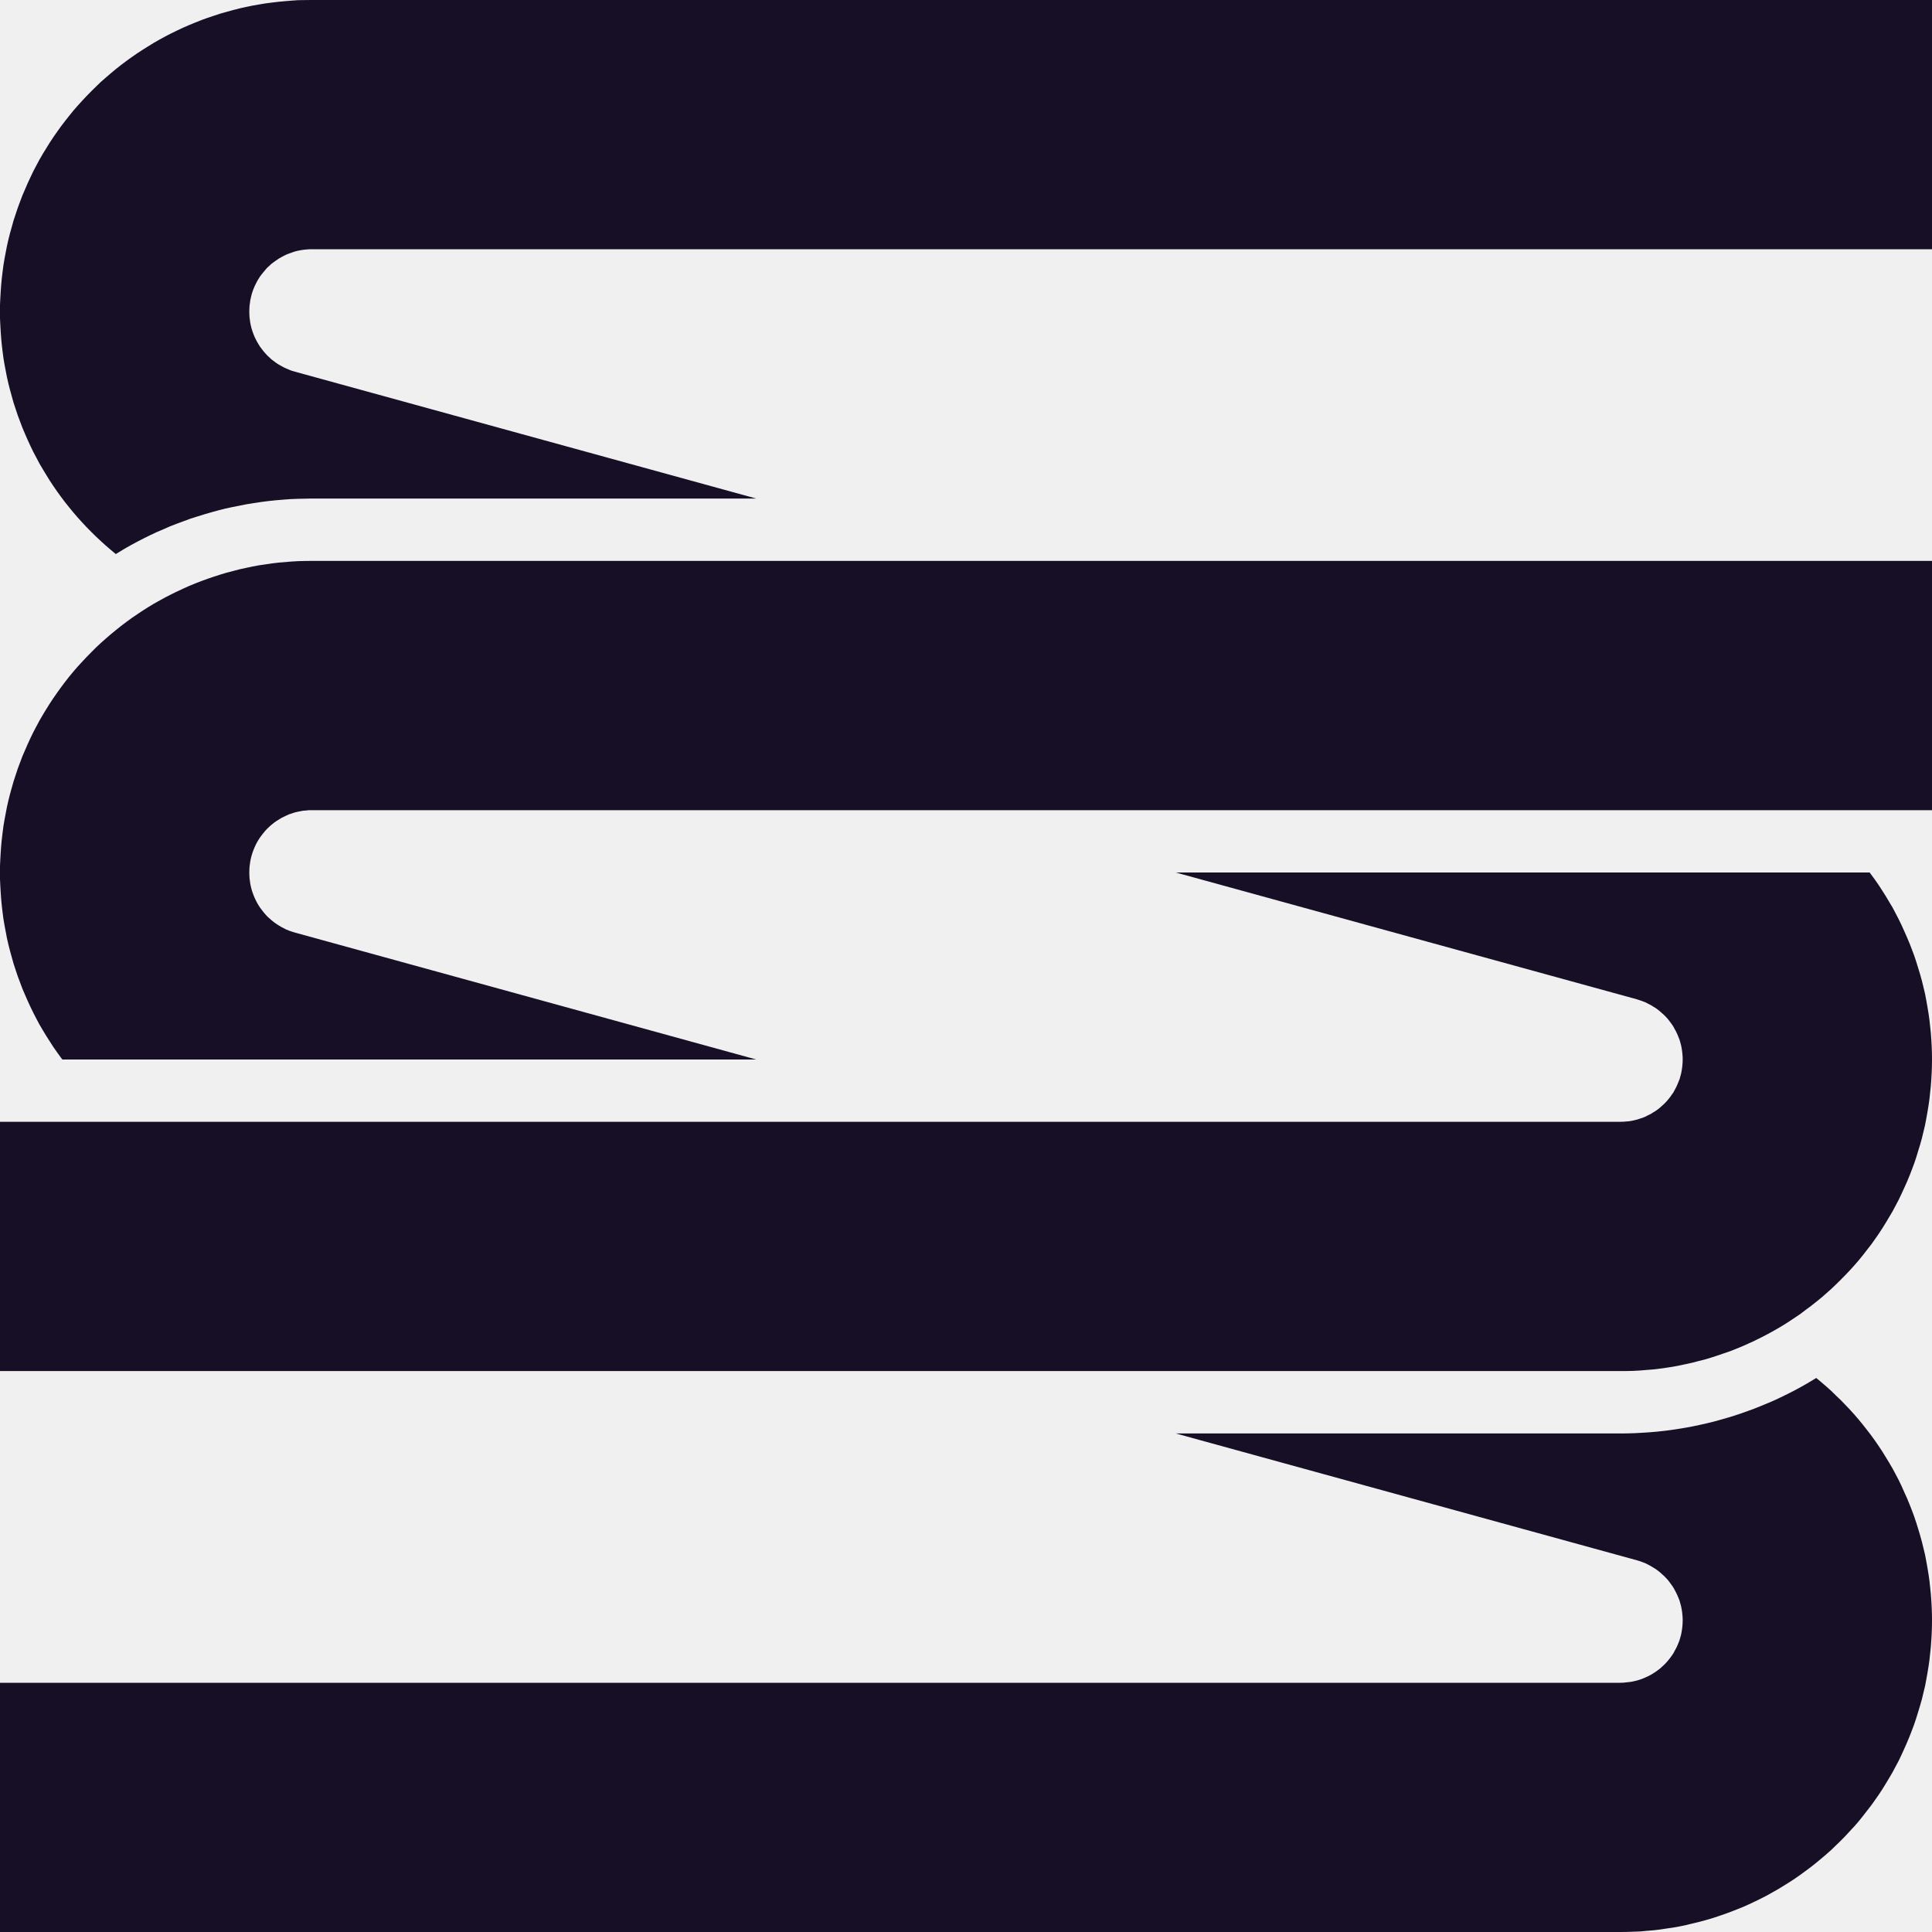
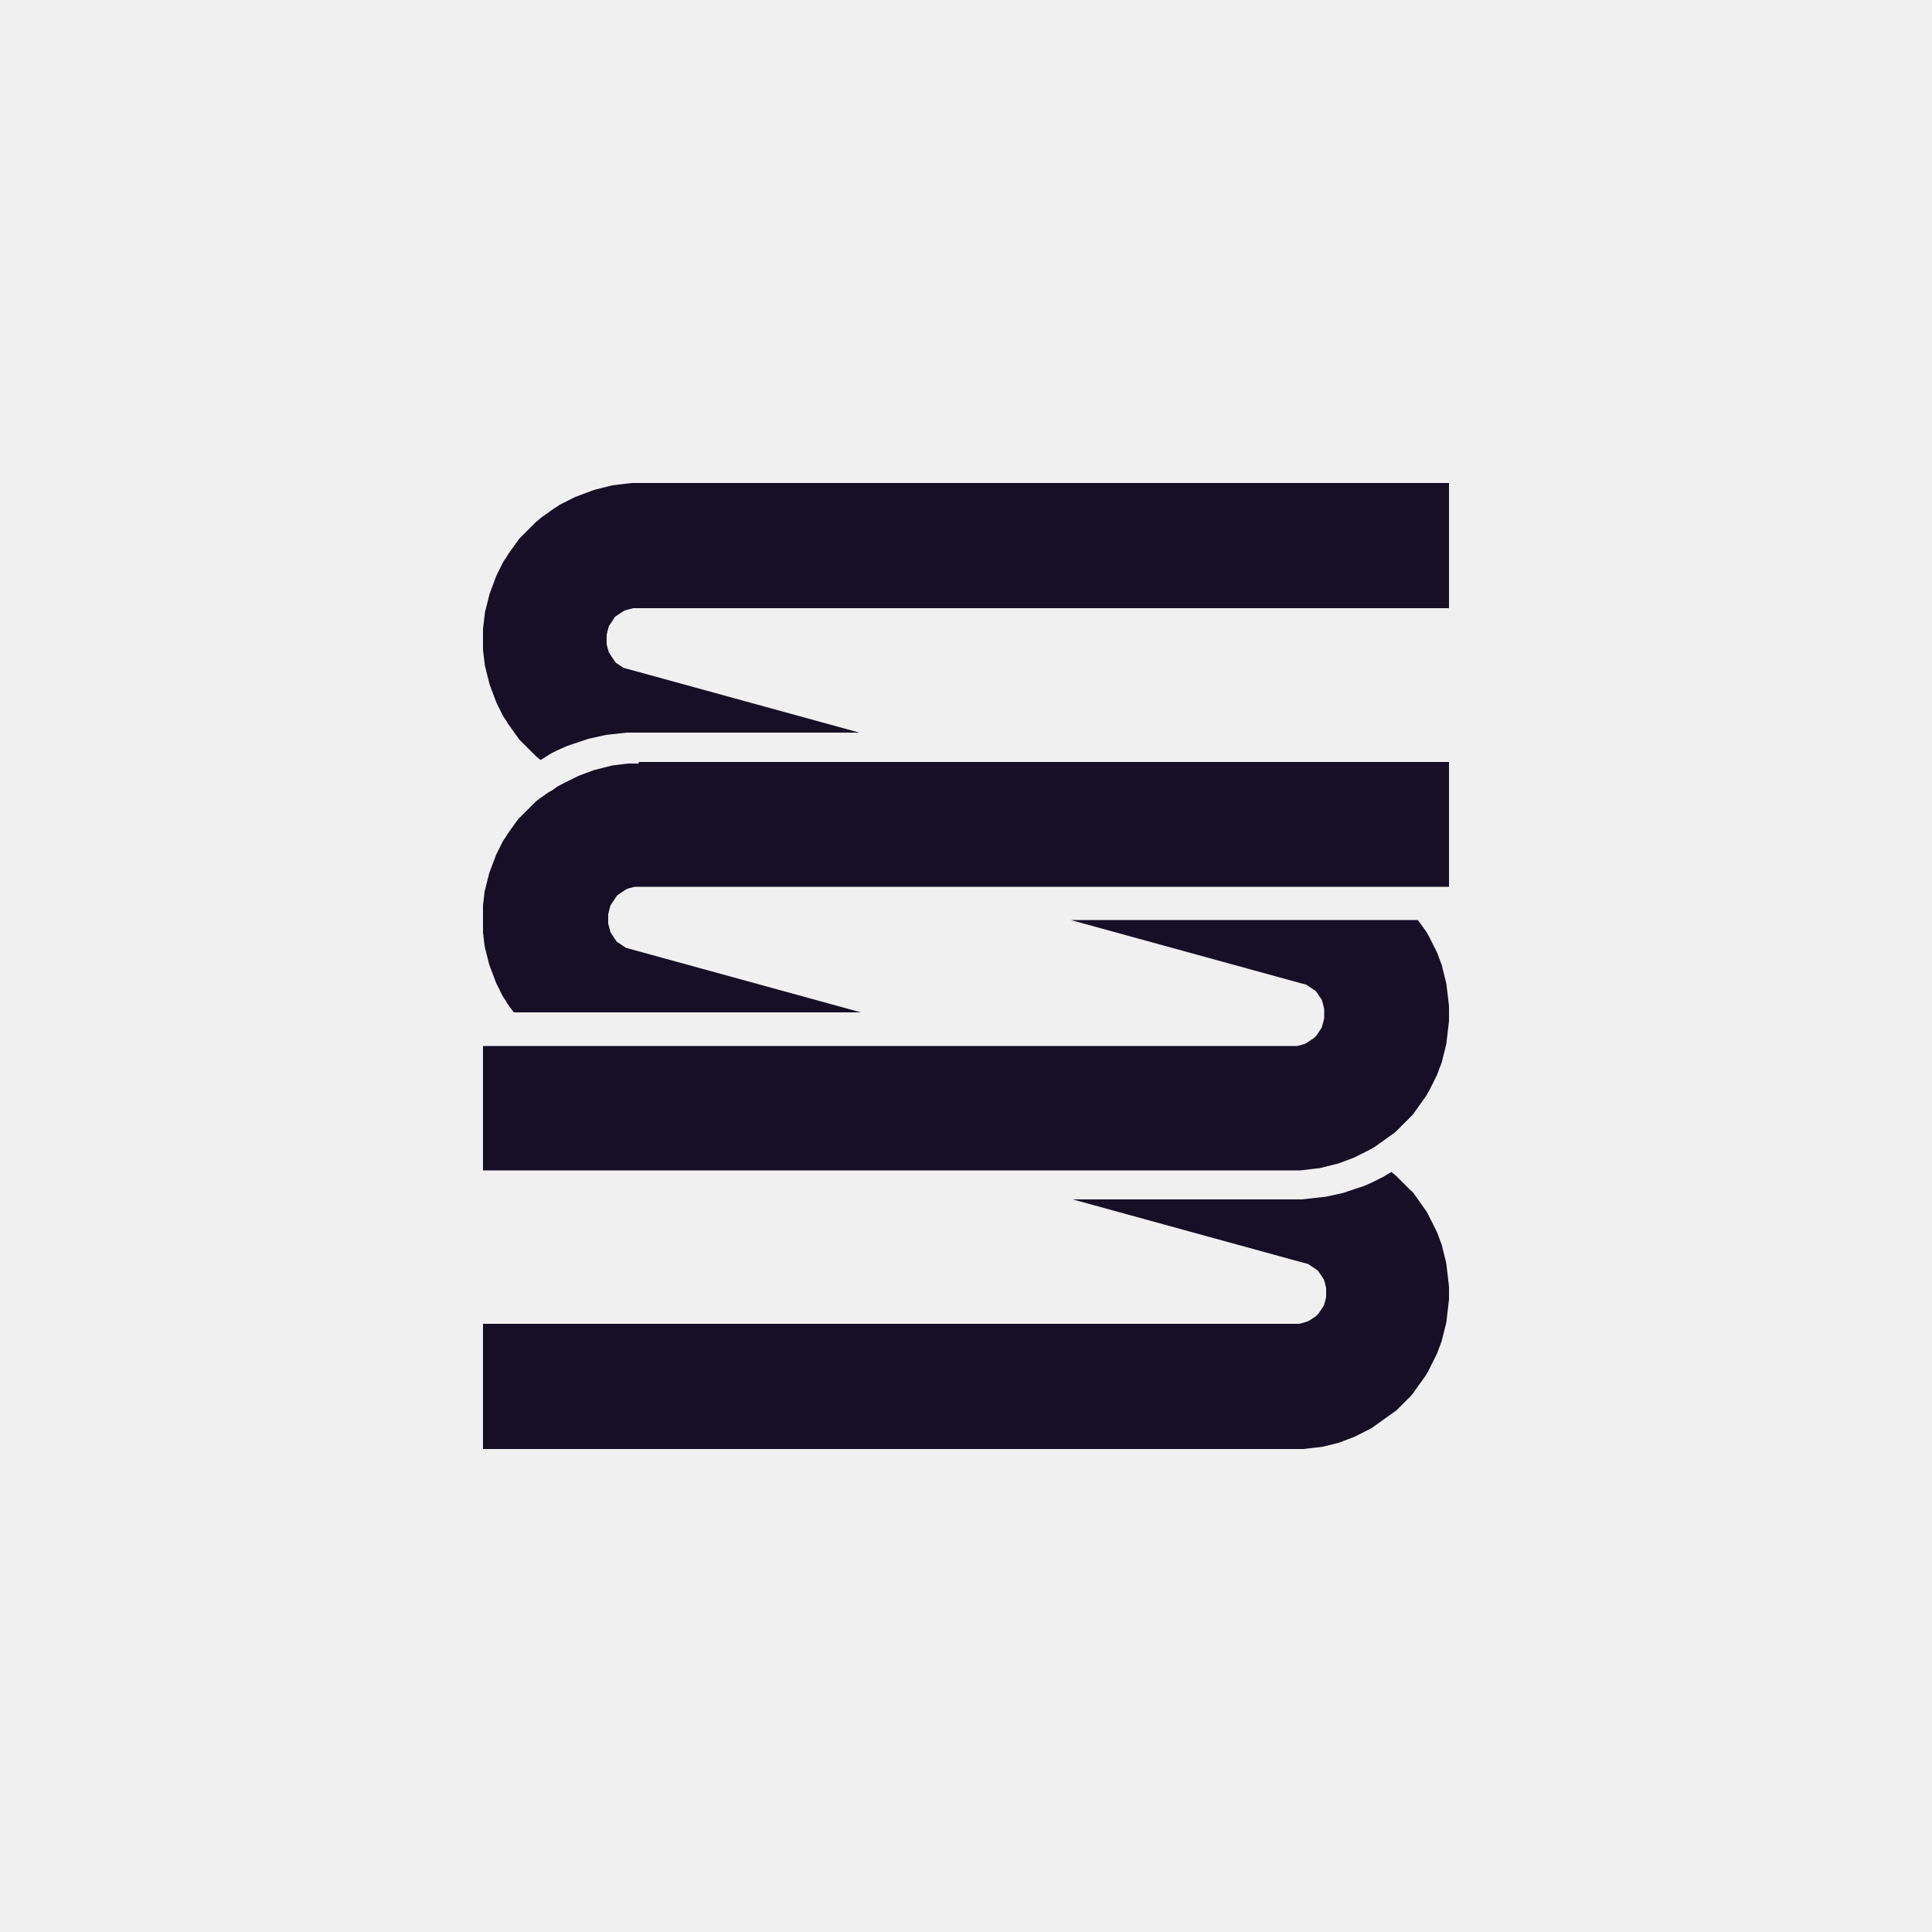
- <svg xmlns="http://www.w3.org/2000/svg" width="250" height="250" viewBox="0 0 250 250" fill="none">
-   <g clip-path="url(#clip0_934_9495)">
-     <path d="M249.96 207.96L249.91 207.11L249.85 206.26L249.76 205.4L249.67 204.55L249.55 203.71L249.41 202.86L249.26 202.03L249.1 201.18L248.9 200.35L248.7 199.53L248.47 198.7L248.22 197.86L247.97 197.06L247.7 196.25L247.4 195.44L247.09 194.65L246.76 193.85L246.41 193.08L246.06 192.29L245.69 191.52L245.29 190.76L244.89 190.01L244.45 189.26L244.01 188.54L243.56 187.81L243.09 187.1L242.6 186.39L242.1 185.7L241.57 185.01L241.05 184.35L240.51 183.69L239.95 183.04L239.37 182.4L238.78 181.78L238.18 181.16L237.57 180.58L236.96 179.98L236.32 179.41L235.67 178.85L235.02 178.31L233.87 179L233.06 179.46L232.23 179.91L231.39 180.34L230.56 180.75L229.71 181.15L228.84 181.53L227.97 181.89L227.1 182.24L226.23 182.56L225.34 182.88L224.44 183.18L223.55 183.45L222.65 183.71L221.74 183.96L220.84 184.18L219.91 184.39L219 184.58L218.08 184.75L217.15 184.9L216.23 185.04L215.3 185.16L214.36 185.26L213.42 185.34L212.49 185.4L211.55 185.45L210.61 185.48L209.67 185.49H152.15L211.81 201.9L212.24 202.03L212.59 202.16L212.94 202.3L213.26 202.46L213.6 202.64L213.91 202.83L214.24 203.03L214.54 203.25L214.83 203.48L215.1 203.73L215.38 203.98L215.64 204.25L215.88 204.52L216.11 204.83L216.33 205.13L216.54 205.44L216.71 205.75L216.89 206.09L217.05 206.43L217.19 206.76L217.33 207.11L217.43 207.48L217.53 207.83L217.6 208.2L217.66 208.56L217.7 208.94L217.73 209.3L217.74 209.68L217.73 210.05L217.7 210.43L217.66 210.79L217.6 211.16L217.53 211.53L217.43 211.89L217.33 212.24L217.19 212.6L217.05 212.94L216.89 213.28L216.71 213.6L216.54 213.93L216.33 214.24L216.11 214.54L215.88 214.83L215.64 215.11L215.38 215.38L215.1 215.64L214.83 215.89L214.54 216.11L214.24 216.33L213.91 216.54L213.6 216.73L213.26 216.9L212.94 217.05L212.59 217.2L212.24 217.33L211.89 217.44L211.52 217.53L211.16 217.61L210.79 217.66L210.42 217.7L210.05 217.74L209.67 217.75H0V250H209.67L210.52 249.99L211.39 249.96L212.25 249.93L213.09 249.85L213.95 249.78L214.8 249.68L215.65 249.55L216.49 249.43L217.33 249.28L218.18 249.1L219 248.9L219.83 248.7L220.66 248.48L221.49 248.24L222.29 247.98L223.1 247.7L223.92 247.4L224.72 247.09L225.5 246.78L226.28 246.43L227.07 246.06L227.83 245.69L228.59 245.3L229.34 244.88L230.08 244.46L230.82 244.01L231.54 243.56L232.26 243.09L232.96 242.6L233.64 242.1L234.33 241.59L235.01 241.05L235.67 240.5L236.32 239.95L236.96 239.38L237.57 238.79L238.18 238.2L238.78 237.59L239.37 236.95L239.95 236.33L240.51 235.68L241.05 235.01L241.57 234.34L242.1 233.66L242.6 232.96L243.09 232.26L243.56 231.55L244.01 230.82L244.45 230.09L244.89 229.34L245.29 228.59L245.69 227.84L246.06 227.06L246.41 226.29L246.76 225.5L247.09 224.71L247.4 223.91L247.7 223.11L247.97 222.3L248.22 221.49L248.47 220.66L248.7 219.84L248.9 219.01L249.1 218.18L249.26 217.34L249.41 216.5L249.55 215.65L249.67 214.8L249.76 213.95L249.85 213.1L249.91 212.24L249.96 211.4L249.99 210.54L250 209.68L249.99 208.83L249.96 207.96Z" fill="#160F26" />
-     <path d="M249.96 135.39L249.91 134.53L249.85 133.68L249.76 132.83L249.67 131.98L249.55 131.13L249.41 130.29L249.26 129.44L249.1 128.6L248.9 127.76L248.7 126.94L248.47 126.11L248.22 125.29L247.97 124.48L247.7 123.66L247.4 122.86L247.09 122.06L246.76 121.28L246.41 120.49L246.06 119.71L245.69 118.95L245.29 118.18L244.89 117.42L244.45 116.69L244.01 115.95L243.56 115.24L243.09 114.51L242.6 113.81L242.1 113.13L241.93 112.9H241.92H152.14L211.81 129.31L212.24 129.45L212.59 129.58L212.94 129.71L213.26 129.88L213.6 130.05L213.91 130.24L214.24 130.44L214.54 130.66L214.83 130.9L215.1 131.14L215.38 131.39L215.64 131.66L215.88 131.94L216.11 132.24L216.33 132.54L216.54 132.85L216.71 133.18L216.89 133.5L217.05 133.84L217.19 134.19L217.33 134.54L217.43 134.89L217.53 135.25L217.6 135.61L217.66 135.99L217.7 136.35L217.73 136.73L217.74 137.1L217.73 137.46L217.7 137.84L217.66 138.21L217.6 138.58L217.53 138.94L217.43 139.3L217.33 139.66L217.19 140L217.05 140.35L216.89 140.7L216.71 141.03L216.54 141.35L216.33 141.65L216.11 141.96L215.88 142.25L215.64 142.53L215.38 142.8L215.1 143.06L214.83 143.3L214.54 143.54L214.24 143.75L213.91 143.95L213.6 144.15L213.26 144.31L212.94 144.48L212.59 144.63L212.24 144.74L211.89 144.86L211.52 144.95L211.16 145.03L210.79 145.09L210.42 145.12L210.05 145.15L209.67 145.16H127.18H16.13H0V177.41H122.81H209.67H210.52L211.39 177.39L212.25 177.34L213.09 177.27L213.95 177.2L214.8 177.1L215.65 176.98L216.49 176.85L217.33 176.69L218.18 176.51L219 176.33L219.83 176.11L220.66 175.9L221.49 175.65L222.29 175.39L223.1 175.11L223.92 174.83L224.72 174.51L225.5 174.19L226.28 173.84L227.07 173.48L227.24 173.39L227.83 173.1L228.59 172.71L229.34 172.3L230.08 171.88L230.82 171.44L231.54 170.98L232.26 170.5L232.96 170.03L233.64 169.51L234.33 169L235.01 168.46L235.67 167.93L236.32 167.36L236.96 166.79L237.57 166.21L238.18 165.61L238.78 165L239.37 164.38L239.95 163.74L240.51 163.09L241.05 162.43L241.57 161.76L242.1 161.08L242.6 160.38L243.09 159.68L243.56 158.96L244.01 158.24L244.45 157.5L244.89 156.76L245.29 156.01L245.69 155.25L246.06 154.47L246.41 153.71L246.76 152.93L247.09 152.14L247.4 151.34L247.7 150.54L247.97 149.73L248.22 148.9L248.47 148.09L248.7 147.26L248.9 146.43L249.1 145.59L249.26 144.75L249.41 143.91L249.55 143.06L249.67 142.21L249.76 141.36L249.85 140.51L249.91 139.66L249.96 138.8L249.99 137.95L250 137.1L249.99 136.24L249.96 135.39Z" fill="#160F26" />
-     <path d="M40.33 72.58L39.46 72.59L38.61 72.61L37.75 72.66L36.9 72.73L36.05 72.8L35.2 72.9L34.35 73.03L33.51 73.15L32.66 73.31L31.82 73.49L30.99 73.67L30.16 73.89L29.34 74.1L28.51 74.35L27.7 74.61L26.88 74.89L26.08 75.18L25.28 75.49L24.5 75.81L23.72 76.16L22.93 76.53L22.76 76.61L22.17 76.9L21.41 77.29L20.66 77.7L19.91 78.12L19.18 78.56L18.46 79.02L17.74 79.5L17.03 79.98L16.34 80.49L15.66 81L14.99 81.54L14.33 82.08L13.68 82.64L13.04 83.21L12.42 83.79L11.82 84.39L11.22 85L10.63 85.63L10.05 86.26L9.49 86.91L8.95 87.56L8.42 88.24L7.9 88.93L7.4 89.63L6.91 90.33L6.44 91.04L5.99 91.76L5.54 92.5L5.11 93.24L4.71 93.99L4.31 94.75L3.94 95.51L3.58 96.29L3.24 97.08L2.9 97.86L2.6 98.66L2.3 99.46L2.03 100.28L1.76 101.1L1.53 101.91L1.3 102.74L1.09 103.57L0.9 104.41L0.74 105.25L0.58 106.09L0.44 106.94L0.33 107.79L0.23 108.63L0.15 109.48L0.09 110.34L0.04 111.19L0 112.04V112.9V113.76L0.04 114.61L0.09 115.48L0.15 116.33L0.23 117.18L0.33 118.03L0.44 118.88L0.58 119.71L0.74 120.56L0.9 121.4L1.09 122.24L1.3 123.06L1.53 123.89L1.76 124.71L2.03 125.53L2.3 126.34L2.6 127.14L2.9 127.94L3.24 128.73L3.58 129.51L3.94 130.29L4.31 131.05L4.71 131.83L5.11 132.58L5.54 133.31L5.99 134.05L6.44 134.76L6.91 135.49L7.4 136.19L7.9 136.88L8.07 137.1H97.86L38.18 120.68L37.76 120.55L37.41 120.43L37.06 120.29L36.73 120.12L36.4 119.95L36.08 119.76L35.76 119.55L35.46 119.34L35.16 119.1L34.89 118.86L34.61 118.61L34.36 118.34L34.12 118.06L33.89 117.76L33.66 117.46L33.46 117.15L33.27 116.83L33.1 116.5L32.94 116.16L32.8 115.81L32.67 115.46L32.56 115.11L32.47 114.75L32.39 114.39L32.34 114.01L32.29 113.65L32.27 113.28L32.26 112.9L32.27 112.54L32.29 112.16L32.34 111.79L32.39 111.43L32.47 111.05L32.56 110.7L32.67 110.34L32.8 109.99L32.94 109.65L33.1 109.3L33.27 108.97L33.46 108.65L33.66 108.35L33.89 108.04L34.12 107.75L34.36 107.46L34.61 107.2L34.89 106.94L35.16 106.7L35.46 106.46L35.76 106.25L36.08 106.05L36.4 105.85L36.73 105.69L37.06 105.53L37.41 105.37L37.76 105.26L38.11 105.14L38.48 105.05L38.84 104.98L39.2 104.91L39.58 104.88L39.95 104.84H40.33H122.83H233.86H250V72.58H127.16H40.33Z" fill="#160F26" />
-     <path d="M40.33 0L39.46 0.01L38.61 0.02L37.75 0.08L36.9 0.15L36.05 0.23L35.2 0.33L34.35 0.44L33.51 0.58L32.66 0.73L31.82 0.9L30.99 1.09L30.16 1.3L29.34 1.53L28.51 1.76L27.7 2.03L26.88 2.3L26.08 2.59L25.28 2.91L24.5 3.23L23.72 3.57L22.93 3.94L22.17 4.31L21.41 4.7L20.66 5.11L19.91 5.54L19.18 5.99L18.46 6.44L17.74 6.91L17.03 7.4L16.34 7.9L15.66 8.41L14.99 8.94L14.33 9.49L13.68 10.05L13.04 10.61L12.42 11.21L11.82 11.8L11.22 12.41L10.63 13.04L10.05 13.68L9.49 14.32L8.95 14.99L8.42 15.66L7.9 16.34L7.4 17.04L6.91 17.74L6.44 18.45L5.99 19.18L5.54 19.91L5.11 20.65L4.71 21.4L4.31 22.16L3.94 22.94L3.58 23.71L3.24 24.5L2.9 25.29L2.6 26.08L2.3 26.89L2.03 27.7L1.76 28.51L1.53 29.34L1.3 30.16L1.09 30.99L0.9 31.83L0.74 32.66L0.58 33.5L0.44 34.35L0.33 35.2L0.23 36.05L0.15 36.9L0.09 37.75L0.04 38.6L0 39.46V40.31V41.18L0.04 42.04L0.09 42.89L0.15 43.74L0.23 44.6L0.33 45.45L0.44 46.29L0.58 47.14L0.74 47.98L0.9 48.81L1.09 49.65L1.3 50.47L1.53 51.3L1.76 52.13L2.03 52.94L2.3 53.75L2.6 54.55L2.9 55.35L3.24 56.15L3.58 56.93L3.94 57.71L4.31 58.48L4.71 59.23L5.11 59.99L5.54 60.72L5.99 61.46L6.44 62.19L6.91 62.9L7.4 63.61L7.9 64.3L8.42 64.99L8.95 65.65L9.49 66.31L10.05 66.96L10.63 67.6L11.22 68.23L11.82 68.84L12.42 69.43L13.04 70.01L13.68 70.59L14.33 71.15L14.98 71.69H14.99L16.13 71L16.94 70.54L17.77 70.09L18.61 69.66L19.44 69.25L20.29 68.85L21.16 68.48L22.02 68.1L22.9 67.76L23.77 67.44L24.66 67.11L25.55 66.83L26.45 66.55L27.35 66.29L28.25 66.04L29.16 65.81L30.09 65.61L31 65.43L31.91 65.25L32.84 65.1L33.77 64.96L34.7 64.84L35.64 64.74L36.58 64.66L37.51 64.59L38.44 64.55L39.39 64.53L40.33 64.51H97.85L38.18 48.1L37.76 47.98L37.41 47.84L37.06 47.69L36.73 47.54L36.4 47.36L36.08 47.18L35.76 46.98L35.46 46.75L35.16 46.53L34.89 46.28L34.61 46.02L34.36 45.75L34.12 45.48L33.89 45.18L33.66 44.88L33.46 44.56L33.27 44.24L33.1 43.91L32.94 43.58L32.8 43.24L32.67 42.87L32.56 42.53L32.47 42.18L32.39 41.8L32.34 41.44L32.29 41.06L32.27 40.69L32.26 40.31L32.27 39.94L32.29 39.58L32.34 39.21L32.39 38.84L32.47 38.48L32.56 38.11L32.67 37.75L32.8 37.4L32.94 37.06L33.1 36.73L33.27 36.39L33.46 36.08L33.66 35.76L33.89 35.46L34.12 35.18L34.36 34.89L34.61 34.61L34.89 34.36L35.16 34.11L35.46 33.89L35.76 33.68L36.08 33.46L36.4 33.28L36.73 33.1L37.06 32.94L37.41 32.8L37.76 32.68L38.11 32.56L38.48 32.46L38.84 32.39L39.2 32.33L39.58 32.29L39.95 32.26L40.33 32.25H250V0H40.33Z" fill="#160F26" />
+ <svg xmlns="http://www.w3.org/2000/svg" xmlns:xlink="http://www.w3.org/1999/xlink" version="1.1" id="Layer_1" x="0px" y="0px" viewBox="0 0 500 500" style="enable-background:new 0 0 500 500;" xml:space="preserve">
+   <style type="text/css">
+ 	.st0{clip-path:url(#SVGID_00000006699037935518914080000000086571810102047141_);}
+ 	.st1{fill:#160F26;}
+ </style>
+   <g>
+     <defs>
+       <rect id="SVGID_1_" x="125" y="125" width="250" height="250" />
+     </defs>
+     <clipPath id="SVGID_00000183214694142566821210000012389151436317298101_">
+       <use xlink:href="#SVGID_1_" style="overflow:visible;" />
+     </clipPath>
+     <g style="clip-path:url(#SVGID_00000183214694142566821210000012389151436317298101_);">
+       <path class="st1" d="M375,333l-0.1-0.9l-0.1-0.8l-0.1-0.9l-0.1-0.9l-0.1-0.8l-0.1-0.9l-0.1-0.8l-0.2-0.9l-0.2-0.8l-0.2-0.8    l-0.2-0.8l-0.2-0.8l-0.2-0.8l-0.3-0.8l-0.3-0.8l-0.3-0.8l-0.3-0.8l-0.4-0.8l-0.4-0.8l-0.4-0.8l-0.4-0.8l-0.4-0.8l-0.4-0.8    l-0.4-0.7l-0.5-0.7l-0.5-0.7l-0.5-0.7l-0.5-0.7l-0.5-0.7l-0.5-0.7l-0.5-0.7L365,308l-0.6-0.6l-0.6-0.6l-0.6-0.6l-0.6-0.6L362,305    l-0.6-0.6l-0.7-0.6l-0.6-0.5l-1.2,0.7l-0.8,0.5l-0.8,0.4l-0.8,0.4l-0.8,0.4l-0.8,0.4l-0.9,0.4l-0.9,0.4l-0.9,0.3l-0.9,0.3    l-0.9,0.3l-0.9,0.3l-0.9,0.3l-0.9,0.3l-0.9,0.2l-0.9,0.2l-0.9,0.2l-0.9,0.2l-0.9,0.2l-0.9,0.1l-0.9,0.1l-0.9,0.1l-0.9,0.1    l-0.9,0.1l-0.9,0.1l-0.9,0.1l-0.9,0l-0.9,0h-57.5l59.7,16.4l0.4,0.1l0.4,0.1l0.4,0.1l0.3,0.2l0.3,0.2l0.3,0.2l0.3,0.2l0.3,0.2    l0.3,0.2l0.3,0.2l0.3,0.2l0.3,0.3l0.2,0.3l0.2,0.3l0.2,0.3l0.2,0.3l0.2,0.3l0.2,0.3l0.2,0.3l0.1,0.3l0.1,0.3l0.1,0.4l0.1,0.4    l0.1,0.4l0.1,0.4l0,0.4l0,0.4l0,0.4l0,0.4l0,0.4l0,0.4l-0.1,0.4l-0.1,0.4l-0.1,0.4l-0.1,0.3l-0.1,0.4l-0.1,0.3l-0.2,0.3l-0.2,0.3    l-0.2,0.3l-0.2,0.3l-0.2,0.3l-0.2,0.3l-0.2,0.3l-0.3,0.3l-0.3,0.3l-0.3,0.2l-0.3,0.2l-0.3,0.2l-0.3,0.2l-0.3,0.2l-0.3,0.2    l-0.3,0.1l-0.4,0.2l-0.4,0.1l-0.3,0.1l-0.4,0.1l-0.4,0.1l-0.4,0.1l-0.4,0l-0.4,0l-0.4,0H125V375h209.7l0.9,0l0.9,0l0.9,0l0.8-0.1    l0.9-0.1l0.8-0.1l0.9-0.1l0.8-0.1l0.8-0.1l0.8-0.2l0.8-0.2l0.8-0.2l0.8-0.2l0.8-0.2l0.8-0.3l0.8-0.3l0.8-0.3l0.8-0.3l0.8-0.3    l0.8-0.4l0.8-0.4l0.8-0.4l0.8-0.4l0.8-0.4l0.7-0.4l0.7-0.5l0.7-0.5l0.7-0.5l0.7-0.5l0.7-0.5l0.7-0.5l0.7-0.5l0.7-0.5l0.7-0.5    l0.6-0.6l0.6-0.6l0.6-0.6l0.6-0.6l0.6-0.6l0.6-0.6l0.6-0.7l0.5-0.7l0.5-0.7l0.5-0.7l0.5-0.7l0.5-0.7l0.5-0.7l0.5-0.7l0.4-0.7    l0.4-0.8l0.4-0.8l0.4-0.8l0.4-0.8l0.4-0.8l0.4-0.8l0.3-0.8l0.3-0.8l0.3-0.8l0.3-0.8l0.2-0.8l0.2-0.8l0.2-0.8l0.2-0.8l0.2-0.8    l0.2-0.8l0.1-0.8l0.1-0.9l0.1-0.9l0.1-0.8l0.1-0.9l0.1-0.9l0.1-0.8l0-0.9l0-0.9l0-0.8L375,333z" />
+       <path class="st1" d="M375,260.4l-0.1-0.9l-0.1-0.9l-0.1-0.8l-0.1-0.9l-0.1-0.8l-0.1-0.8l-0.1-0.8l-0.2-0.8l-0.2-0.8l-0.2-0.8    l-0.2-0.8l-0.2-0.8l-0.2-0.8l-0.3-0.8l-0.3-0.8l-0.3-0.8l-0.3-0.8l-0.4-0.8l-0.4-0.8l-0.4-0.8l-0.4-0.8l-0.4-0.8l-0.4-0.7    l-0.4-0.7l-0.5-0.7l-0.5-0.7l-0.5-0.7l-0.5-0.7l-0.2-0.2h0h-89.8l59.7,16.4l0.4,0.1l0.4,0.1l0.4,0.1l0.3,0.2l0.3,0.2l0.3,0.2    l0.3,0.2l0.3,0.2l0.3,0.2l0.3,0.2l0.3,0.2l0.3,0.3l0.2,0.3l0.2,0.3l0.2,0.3l0.2,0.3l0.2,0.3l0.2,0.3l0.2,0.3l0.1,0.4l0.1,0.3    l0.1,0.4l0.1,0.4l0.1,0.4l0.1,0.4l0,0.4l0,0.4l0,0.4l0,0.4l0,0.4l0,0.4l-0.1,0.4l-0.1,0.4l-0.1,0.4l-0.1,0.4l-0.1,0.3l-0.1,0.4    l-0.2,0.4l-0.2,0.3l-0.2,0.3l-0.2,0.3l-0.2,0.3l-0.2,0.3l-0.2,0.3l-0.3,0.3l-0.3,0.3l-0.3,0.2l-0.3,0.2l-0.3,0.2l-0.3,0.2    l-0.3,0.2l-0.3,0.2l-0.3,0.2l-0.4,0.2l-0.4,0.1l-0.3,0.1l-0.4,0.1l-0.4,0.1l-0.4,0.1l-0.4,0l-0.4,0l-0.4,0h-82.5h-111H125v32.2    h122.8h86.9h0.9l0.9,0l0.9-0.1l0.8-0.1l0.9-0.1l0.8-0.1l0.9-0.1l0.8-0.1l0.8-0.2l0.8-0.2l0.8-0.2l0.8-0.2l0.8-0.2l0.8-0.2l0.8-0.3    l0.8-0.3l0.8-0.3l0.8-0.3l0.8-0.3l0.8-0.4l0.8-0.4l0.2-0.1l0.6-0.3l0.8-0.4l0.8-0.4l0.7-0.4l0.7-0.4l0.7-0.5l0.7-0.5l0.7-0.5    l0.7-0.5l0.7-0.5l0.7-0.5l0.7-0.5l0.7-0.6l0.6-0.6l0.6-0.6l0.6-0.6l0.6-0.6l0.6-0.6l0.6-0.6l0.6-0.6l0.5-0.7l0.5-0.7l0.5-0.7    l0.5-0.7l0.5-0.7l0.5-0.7l0.5-0.7l0.4-0.7l0.4-0.7l0.4-0.8l0.4-0.8l0.4-0.8l0.4-0.8l0.4-0.8l0.3-0.8l0.3-0.8l0.3-0.8l0.3-0.8    l0.2-0.8l0.2-0.8l0.2-0.8l0.2-0.8l0.2-0.8l0.2-0.8l0.1-0.8l0.1-0.9l0.1-0.8l0.1-0.9l0.1-0.8l0.1-0.9l0.1-0.9l0-0.8l0-0.9l0-0.9    L375,260.4z" />
+       <path class="st1" d="M165.3,197.6l-0.9,0l-0.8,0l-0.9,0l-0.9,0.1l-0.8,0.1l-0.9,0.1l-0.8,0.1l-0.8,0.1l-0.8,0.2l-0.8,0.2l-0.8,0.2    l-0.8,0.2l-0.8,0.2l-0.8,0.2l-0.8,0.3l-0.8,0.3l-0.8,0.3l-0.8,0.3l-0.8,0.3l-0.8,0.4l-0.8,0.4l-0.2,0.1l-0.6,0.3l-0.8,0.4    l-0.8,0.4l-0.8,0.4l-0.7,0.4l-0.7,0.5l-0.7,0.5L142,205l-0.7,0.5l-0.7,0.5l-0.7,0.5l-0.7,0.5l-0.7,0.6l-0.6,0.6l-0.6,0.6l-0.6,0.6    l-0.6,0.6l-0.6,0.6l-0.6,0.6l-0.6,0.6l-0.5,0.6l-0.5,0.7l-0.5,0.7l-0.5,0.7l-0.5,0.7l-0.5,0.7l-0.4,0.7l-0.5,0.7l-0.4,0.7    l-0.4,0.8l-0.4,0.8l-0.4,0.8l-0.4,0.8l-0.3,0.8l-0.3,0.8l-0.3,0.8l-0.3,0.8l-0.3,0.8l-0.3,0.8l-0.2,0.8l-0.2,0.8l-0.2,0.8    l-0.2,0.8l-0.2,0.8l-0.2,0.8l-0.1,0.9l-0.1,0.9l-0.1,0.8l-0.1,0.9l-0.1,0.9l0,0.9l0,0.9v0.9v0.9l0,0.8l0,0.9l0.1,0.8l0.1,0.8    l0.1,0.9l0.1,0.9l0.1,0.8l0.2,0.9l0.2,0.8l0.2,0.8l0.2,0.8l0.2,0.8l0.2,0.8l0.3,0.8l0.3,0.8l0.3,0.8l0.3,0.8l0.3,0.8l0.3,0.8    l0.4,0.8l0.4,0.8l0.4,0.8l0.4,0.8l0.4,0.7l0.5,0.7l0.4,0.7l0.5,0.7l0.5,0.7l0.5,0.7l0.2,0.2h89.8l-59.7-16.4l-0.4-0.1l-0.3-0.1    l-0.4-0.1l-0.3-0.2l-0.3-0.2l-0.3-0.2l-0.3-0.2l-0.3-0.2l-0.3-0.2l-0.3-0.2l-0.3-0.2l-0.2-0.3l-0.2-0.3l-0.2-0.3l-0.2-0.3    l-0.2-0.3l-0.2-0.3l-0.2-0.3l-0.2-0.3l-0.1-0.4l-0.1-0.4l-0.1-0.3l-0.1-0.4l-0.1-0.4l-0.1-0.4l0-0.4l0-0.4l0-0.4l0-0.4l0-0.4    l0-0.4l0.1-0.4l0.1-0.4l0.1-0.4l0.1-0.4l0.1-0.4l0.1-0.3l0.2-0.3l0.2-0.3l0.2-0.3l0.2-0.3l0.2-0.3l0.2-0.3l0.2-0.3l0.2-0.3    l0.3-0.3l0.3-0.2l0.3-0.2l0.3-0.2l0.3-0.2l0.3-0.2l0.3-0.2l0.3-0.2l0.4-0.2l0.3-0.1l0.4-0.1l0.4-0.1l0.4-0.1l0.4-0.1l0.4,0l0.4,0    h0.4h82.5h111H375v-32.3H252.2H165.3z" />
+       <path class="st1" d="M165.3,125l-0.9,0l-0.8,0l-0.9,0.1l-0.9,0.1l-0.8,0.1l-0.9,0.1l-0.8,0.1l-0.8,0.1l-0.8,0.2l-0.8,0.2l-0.8,0.2    l-0.8,0.2l-0.8,0.2l-0.8,0.2l-0.8,0.3l-0.8,0.3l-0.8,0.3l-0.8,0.3l-0.8,0.3l-0.8,0.3l-0.8,0.4l-0.8,0.4l-0.8,0.4l-0.8,0.4    l-0.8,0.4l-0.7,0.5l-0.7,0.4l-0.7,0.5l-0.7,0.5l-0.7,0.5l-0.7,0.5l-0.7,0.5l-0.7,0.6l-0.7,0.6l-0.6,0.6l-0.6,0.6l-0.6,0.6    l-0.6,0.6l-0.6,0.6l-0.6,0.6l-0.6,0.6l-0.5,0.7l-0.5,0.7l-0.5,0.7l-0.5,0.7l-0.5,0.7l-0.5,0.7l-0.4,0.7l-0.5,0.7l-0.4,0.7    l-0.4,0.8l-0.4,0.8l-0.4,0.8l-0.4,0.8l-0.3,0.8l-0.3,0.8l-0.3,0.8l-0.3,0.8l-0.3,0.8l-0.3,0.8l-0.2,0.8l-0.2,0.8l-0.2,0.8    l-0.2,0.8l-0.2,0.8l-0.2,0.8l-0.1,0.9l-0.1,0.8l-0.1,0.9l-0.1,0.8l-0.1,0.9l0,0.9l0,0.9v0.9v0.9l0,0.9l0,0.8l0.1,0.9l0.1,0.9    l0.1,0.8l0.1,0.8l0.1,0.8l0.2,0.8l0.2,0.8l0.2,0.8l0.2,0.8l0.2,0.8l0.2,0.8l0.3,0.8l0.3,0.8l0.3,0.8l0.3,0.8l0.3,0.8l0.3,0.8    l0.4,0.8l0.4,0.8l0.4,0.8l0.4,0.8l0.4,0.7l0.5,0.7l0.4,0.7l0.5,0.7l0.5,0.7l0.5,0.7l0.5,0.7l0.5,0.7l0.5,0.7l0.6,0.6l0.6,0.6    l0.6,0.6l0.6,0.6l0.6,0.6l0.6,0.6l0.6,0.6l0.7,0.6l0.6,0.5h0l1.1-0.7l0.8-0.5l0.8-0.5l0.8-0.4l0.8-0.4l0.9-0.4l0.9-0.4l0.9-0.4    l0.9-0.3l0.9-0.3l0.9-0.3l0.9-0.3l0.9-0.3l0.9-0.3l0.9-0.2l0.9-0.2l0.9-0.2l0.9-0.2l0.9-0.2l0.9-0.1l0.9-0.1l0.9-0.1l0.9-0.1    l0.9-0.1l0.9-0.1l0.9,0l0.9,0l0.9,0h57.5l-59.7-16.4l-0.4-0.1l-0.3-0.1l-0.4-0.1l-0.3-0.1l-0.3-0.2l-0.3-0.2l-0.3-0.2l-0.3-0.2    l-0.3-0.2l-0.3-0.2l-0.3-0.3l-0.2-0.3l-0.2-0.3l-0.2-0.3l-0.2-0.3l-0.2-0.3l-0.2-0.3l-0.2-0.3l-0.2-0.3l-0.1-0.3l-0.1-0.4    l-0.1-0.3l-0.1-0.4l-0.1-0.4l-0.1-0.4l0-0.4l0-0.4l0-0.4l0-0.4l0-0.4l0-0.4l0.1-0.4l0.1-0.4l0.1-0.4l0.1-0.4l0.1-0.4l0.1-0.3    l0.2-0.3l0.2-0.3l0.2-0.3l0.2-0.3l0.2-0.3l0.2-0.3l0.2-0.3l0.2-0.3l0.3-0.2l0.3-0.2l0.3-0.2l0.3-0.2l0.3-0.2l0.3-0.2l0.3-0.2    l0.3-0.2l0.4-0.1l0.3-0.1l0.4-0.1l0.4-0.1l0.4-0.1l0.4-0.1l0.4,0l0.4,0l0.4,0H375V125H165.3z" />
+     </g>
  </g>
-   <defs>
-     <clipPath id="clip0_934_9495">
-       <rect width="250" height="250" fill="white" />
-     </clipPath>
-   </defs>
</svg>
